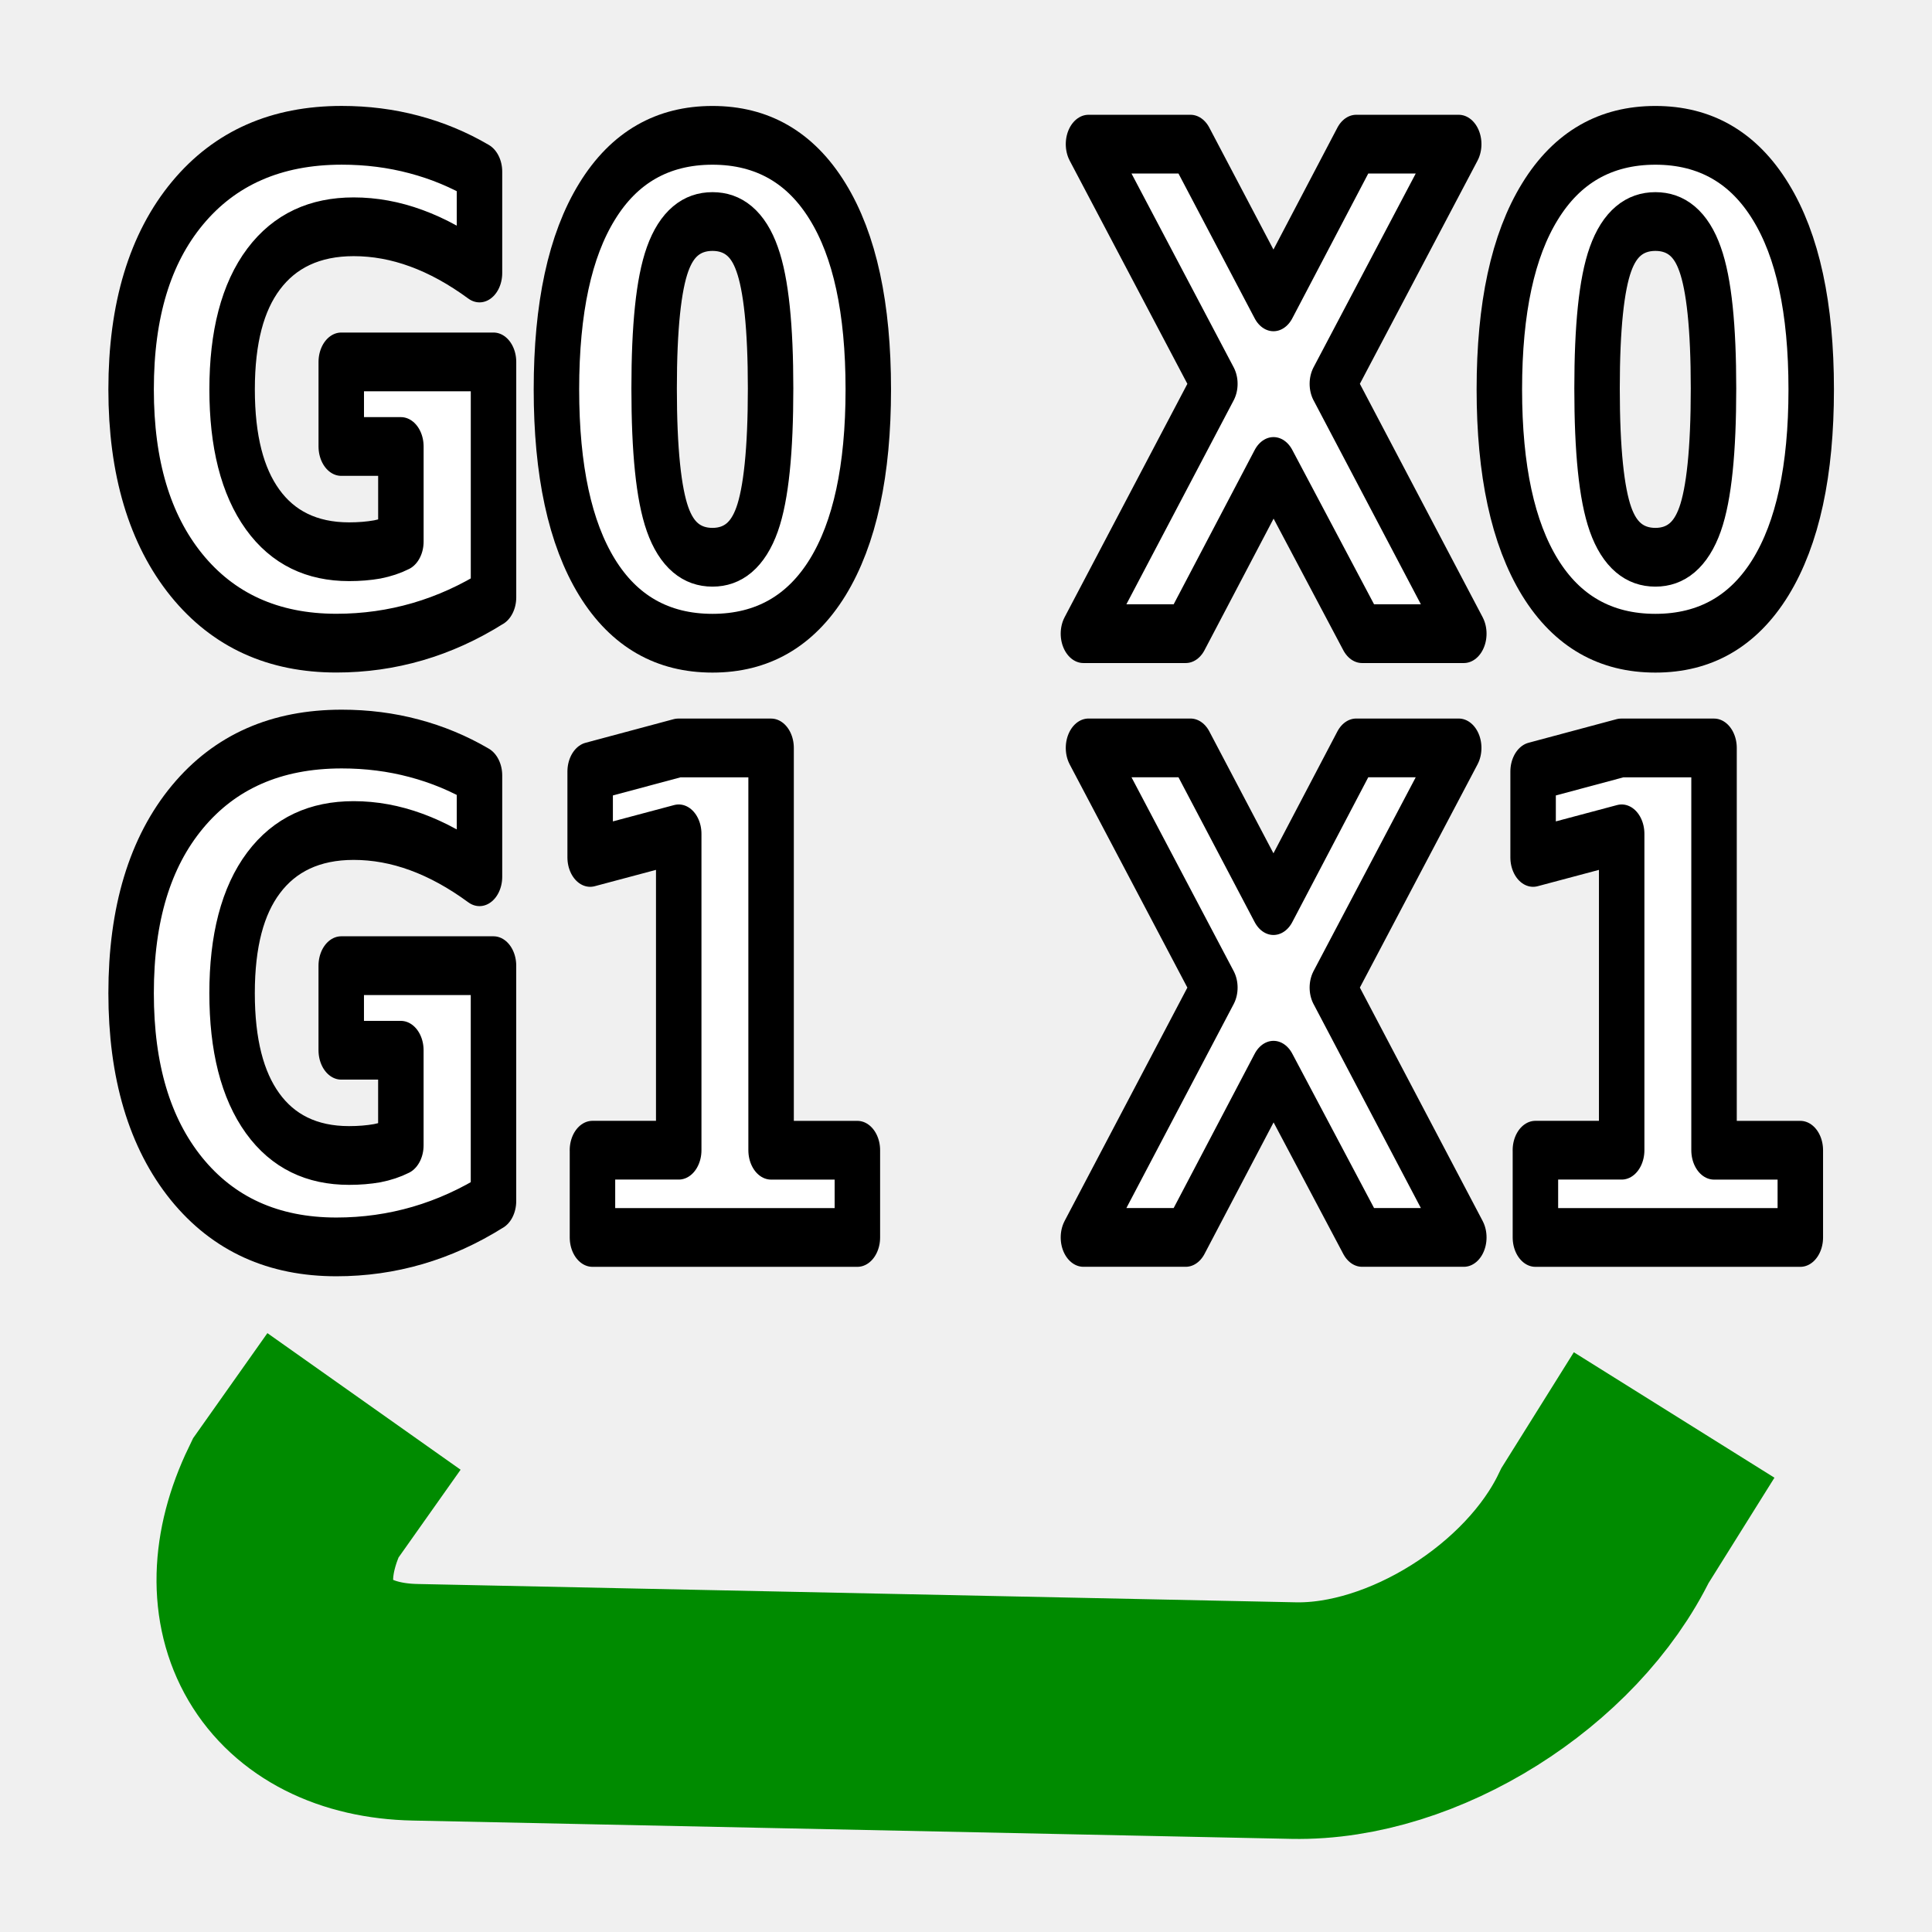
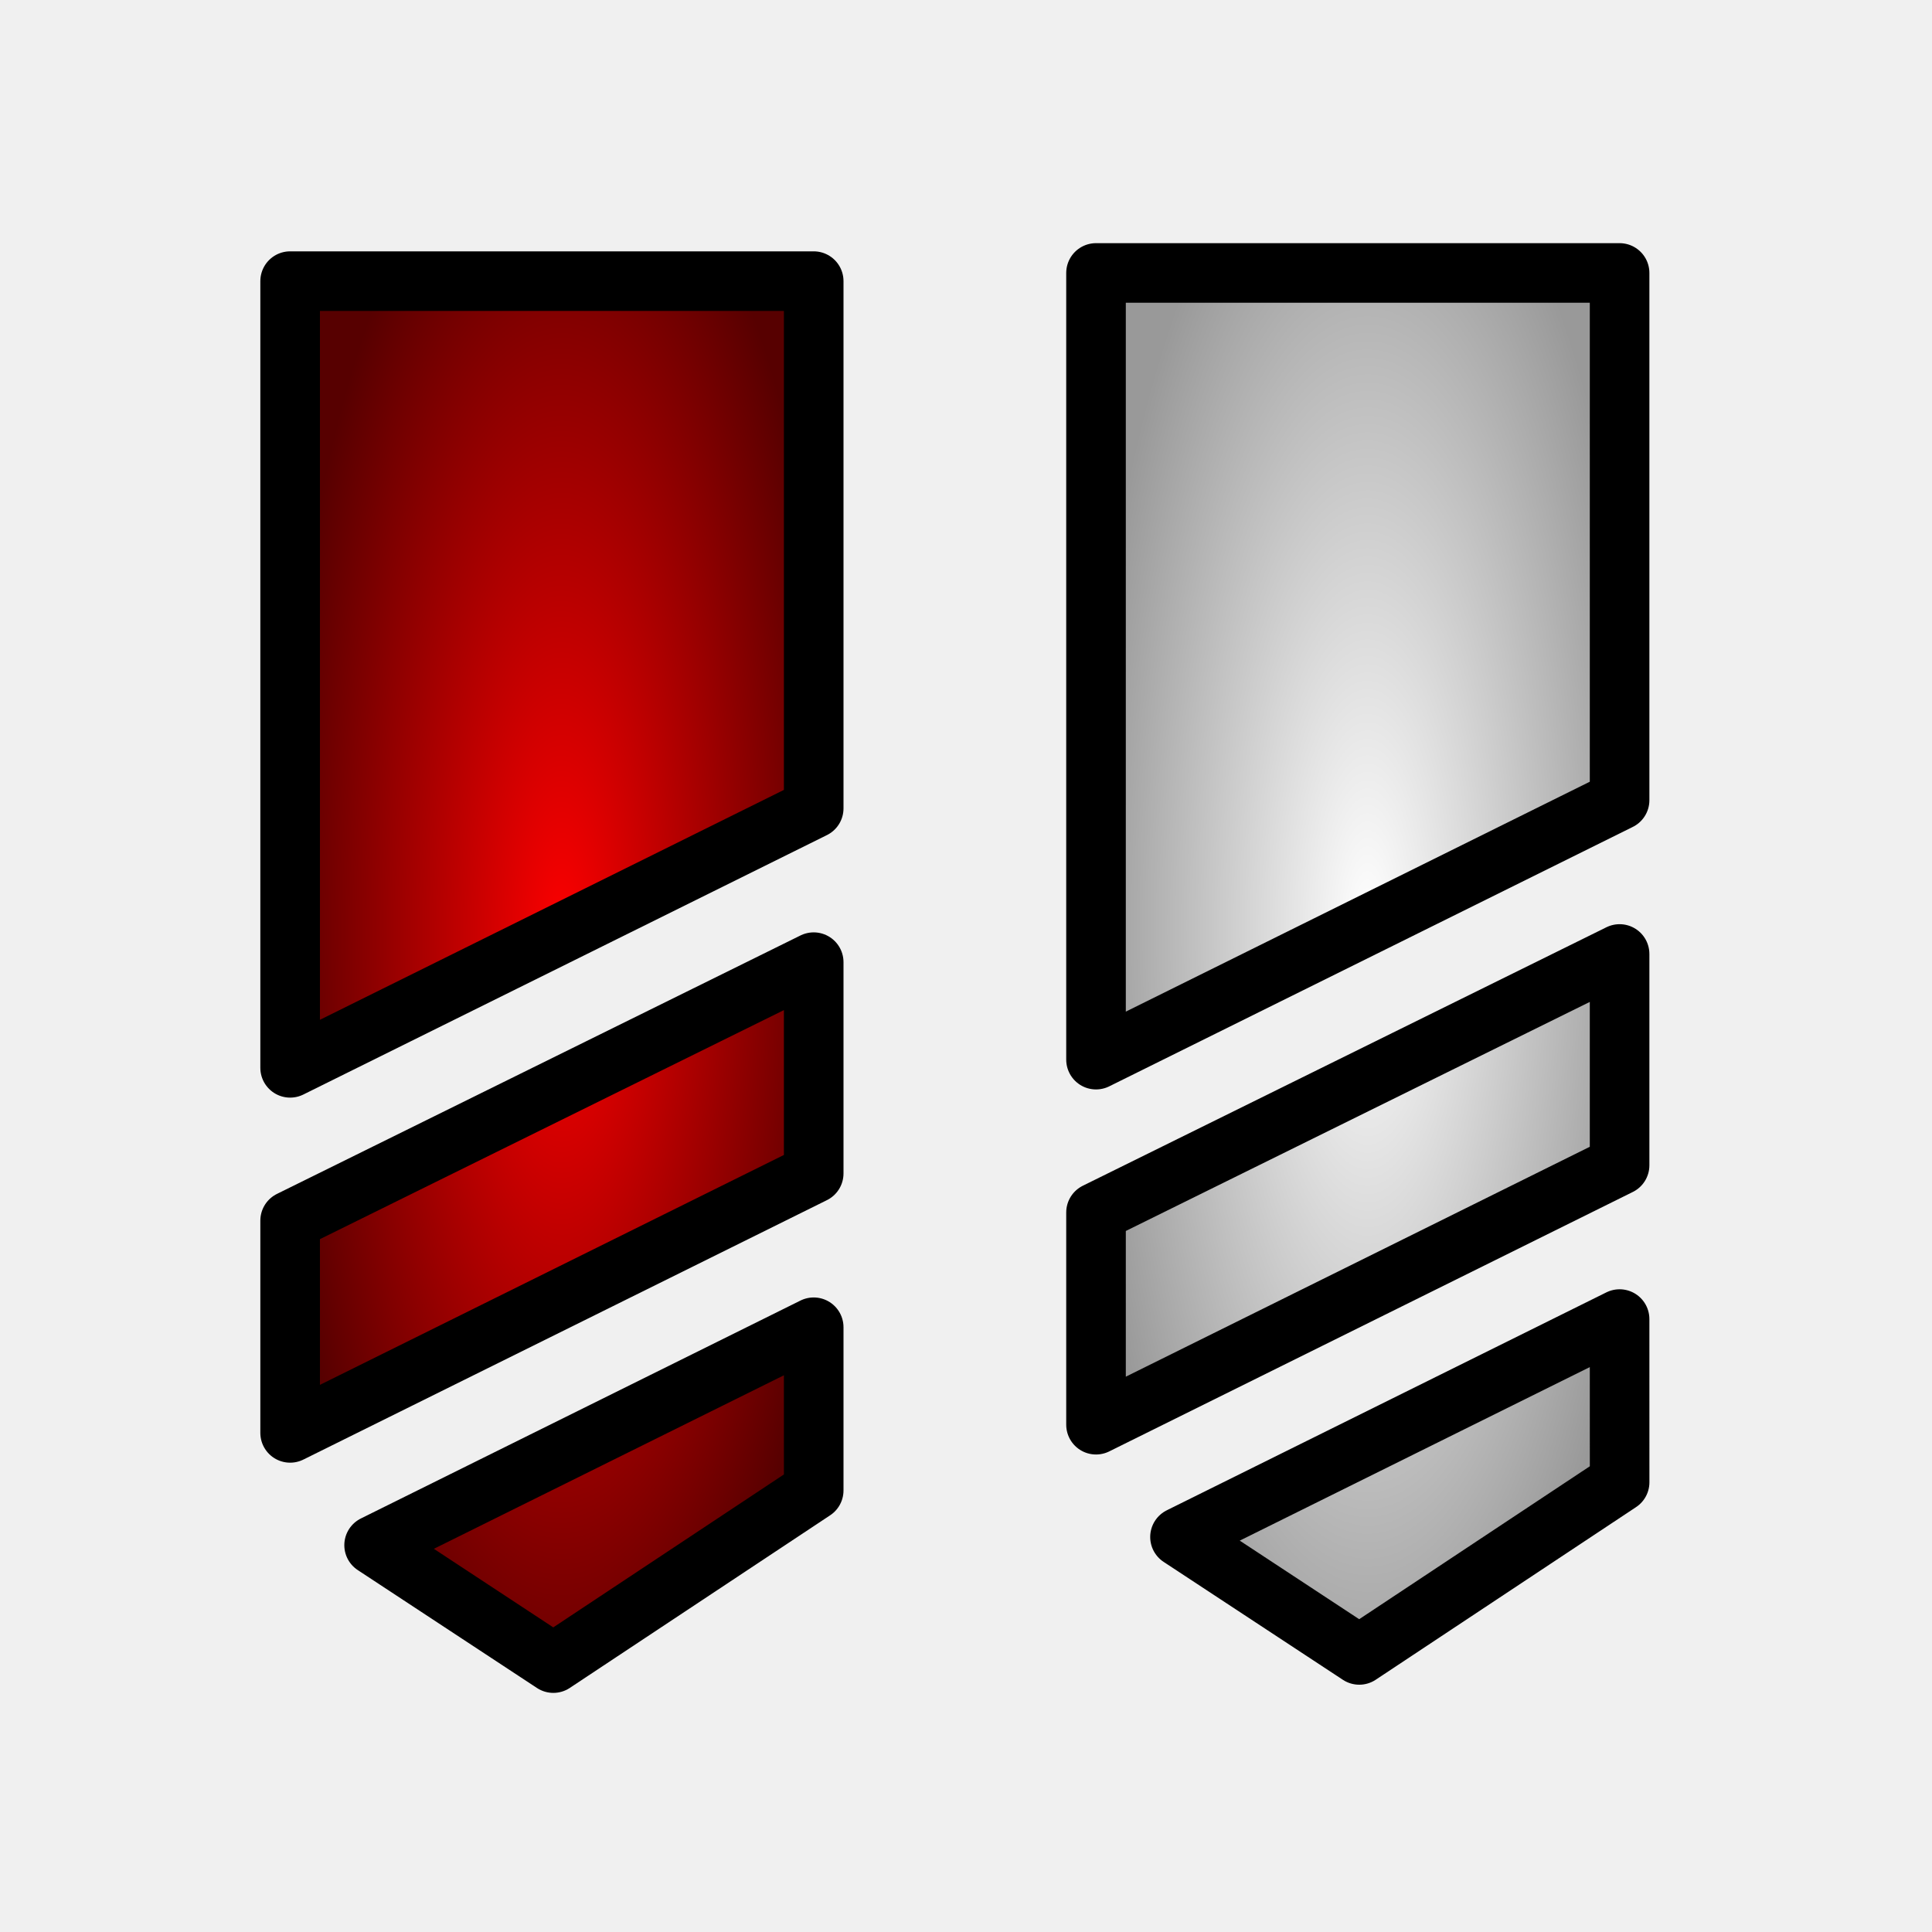
<svg xmlns="http://www.w3.org/2000/svg" xmlns:xlink="http://www.w3.org/1999/xlink" width="64px" height="64px" id="svg2816" version="1.1">
  <defs id="defs2818">
+     <linearGradient id="linearGradient4218">
+       <stop id="stop4220" offset="0" style="stop-color:#fb0000;stop-opacity:1" />
+       <stop id="stop4222" offset="1" style="stop-color:#570000;stop-opacity:1" />
+     </linearGradient>
    <linearGradient id="linearGradient4513">
      <stop style="stop-color:#ffffff;stop-opacity:1;" offset="0" id="stop4515" />
      <stop style="stop-color:#999999;stop-opacity:1;" offset="1" id="stop4517" />
    </linearGradient>
    <linearGradient id="linearGradient3681">
      <stop id="stop3697" offset="0" style="stop-color:#fff110;stop-opacity:1;" />
      <stop style="stop-color:#cf7008;stop-opacity:1;" offset="1" id="stop3685" />
    </linearGradient>
    <pattern patternTransform="matrix(0.6764373,-0.8182915,2.457831,1.884455,-26.45061,18.29495)" id="pattern5231" xlink:href="#Strips1_1-4" />
    <pattern id="Strips1_1-4" patternTransform="matrix(0.6677284,-1.003708,2.426188,2.311455,3.476099,3.534923)" height="1" width="2" patternUnits="userSpaceOnUse">
      <rect id="rect4483-4" height="2" width="1" y="-0.5" x="0" style="fill:black;stroke:none" />
    </pattern>
    <pattern patternTransform="matrix(0.6677284,-1.003708,2.426188,2.311455,39.61838,8.96928)" id="pattern5231-4" xlink:href="#Strips1_1-6" />
    <pattern id="Strips1_1-6" patternTransform="matrix(0.6677284,-1.003708,2.426188,2.311455,3.476099,3.534923)" height="1" width="2" patternUnits="userSpaceOnUse">
      <rect id="rect4483-0" height="2" width="1" y="-0.5" x="0" style="fill:black;stroke:none" />
    </pattern>
    <pattern patternTransform="matrix(0.6651338,-1.06313,2.41676,2.448297,-49.76257,2.954681)" id="pattern5296" xlink:href="#pattern5231-3" />
    <pattern patternTransform="matrix(0.6677284,-1.003708,2.426188,2.311455,-26.33628,10.8872)" id="pattern5231-3" xlink:href="#Strips1_1-4-3" />
    <pattern id="Strips1_1-4-3" patternTransform="matrix(0.6677284,-1.003708,2.426188,2.311455,3.476099,3.534923)" height="1" width="2" patternUnits="userSpaceOnUse">
      <rect id="rect4483-4-6" height="2" width="1" y="-0.5" x="0" style="fill:black;stroke:none" />
    </pattern>
    <pattern patternTransform="matrix(0.4284489,-0.6215585,1.556767,1.431396,27.94841,13.30646)" id="pattern5330" xlink:href="#Strips1_1-9" />
    <pattern id="Strips1_1-9" patternTransform="matrix(0.6677284,-1.003708,2.426188,2.311455,3.476099,3.534923)" height="1" width="2" patternUnits="userSpaceOnUse">
      <rect id="rect4483-3" height="2" width="1" y="-0.5" x="0" style="fill:black;stroke:none" />
    </pattern>
    <linearGradient xlink:href="#linearGradient3681" id="linearGradient3687" x1="37.898" y1="41.088" x2="4.061" y2="40.169" gradientUnits="userSpaceOnUse" gradientTransform="translate(127.2727,-51.27273)" />
    <linearGradient xlink:href="#linearGradient3681" id="linearGradient3695" x1="37.894" y1="40.485" x2="59.811" y2="43.559" gradientUnits="userSpaceOnUse" gradientTransform="translate(127.2727,-51.27273)" />
    <linearGradient id="linearGradient3681-3">
      <stop id="stop3697-3" offset="0" style="stop-color:#fff110;stop-opacity:1;" />
      <stop style="stop-color:#cf7008;stop-opacity:1;" offset="1" id="stop3685-4" />
    </linearGradient>
    <linearGradient y2="43.559" x2="59.811" y1="40.485" x1="37.894" gradientTransform="translate(-37.00068,-20.48737)" gradientUnits="userSpaceOnUse" id="linearGradient3608" xlink:href="#linearGradient3681-3" />
    <linearGradient id="linearGradient4513-2">
      <stop style="stop-color:#ffffff;stop-opacity:1;" offset="0" id="stop4515-2" />
      <stop style="stop-color:#999999;stop-opacity:1;" offset="1" id="stop4517-4" />
    </linearGradient>
    <radialGradient r="23.635" fy="7.932" fx="32.152" cy="7.932" cx="32.152" gradientTransform="matrix(1,0,0,1.184116,-8.517325,-3.409757)" gradientUnits="userSpaceOnUse" id="radialGradient4538" xlink:href="#linearGradient4513-2" />
    <linearGradient id="linearGradient4513-1">
      <stop style="stop-color:#ffffff;stop-opacity:1;" offset="0" id="stop4515-8" />
      <stop style="stop-color:#999999;stop-opacity:1;" offset="1" id="stop4517-6" />
    </linearGradient>
    <radialGradient r="23.635" fy="7.932" fx="32.152" cy="7.932" cx="32.152" gradientTransform="matrix(1,0,0,1.184116,-8.517325,-3.409757)" gradientUnits="userSpaceOnUse" id="radialGradient4538-6" xlink:href="#linearGradient4513-1" />
    <linearGradient id="linearGradient4513-1-3">
      <stop style="stop-color:#ffffff;stop-opacity:1;" offset="0" id="stop4515-8-7" />
      <stop style="stop-color:#999999;stop-opacity:1;" offset="1" id="stop4517-6-5" />
    </linearGradient>
    <radialGradient r="23.635" fy="35.869" fx="32.152" cy="35.869" cx="32.152" gradientTransform="matrix(0.3949791,0,0,1.184116,-2.716491,-26.06701)" gradientUnits="userSpaceOnUse" id="radialGradient3069" xlink:href="#linearGradient4513-1-3" />
    <linearGradient id="linearGradient4513-1-2">
      <stop style="stop-color:#ffffff;stop-opacity:1;" offset="0" id="stop4515-8-6" />
      <stop style="stop-color:#999999;stop-opacity:1;" offset="1" id="stop4517-6-6" />
    </linearGradient>
    <radialGradient r="23.635" fy="35.869" fx="32.152" cy="35.869" cx="32.152" gradientTransform="matrix(0.3949791,0,0,1.184116,-2.716491,-26.06701)" gradientUnits="userSpaceOnUse" id="radialGradient3102" xlink:href="#linearGradient4513-1-2" />
+     <radialGradient xlink:href="#linearGradient4513-1" id="radialGradient3132" gradientUnits="userSpaceOnUse" gradientTransform="matrix(0.3949791,0,0,1.184116,32.60323,-2.452378)" cx="32.152" cy="27.951" fx="32.152" fy="27.951" r="23.635" />
+     <radialGradient xlink:href="#linearGradient4513-1-27" id="radialGradient3132-0" gradientUnits="userSpaceOnUse" gradientTransform="matrix(0.3949791,0,0,1.184116,38.08897,2.175957)" cx="32.152" cy="27.951" fx="32.152" fy="27.951" r="23.635" />
+     <linearGradient id="linearGradient4513-1-27">
+       <stop style="stop-color:#ffffff;stop-opacity:1;" offset="0" id="stop4515-8-1" />
+       <stop style="stop-color:#999999;stop-opacity:1;" offset="1" id="stop4517-6-0" />
+     </linearGradient>
+     <radialGradient xlink:href="#linearGradient4513-1-5" id="radialGradient3132-02" gradientUnits="userSpaceOnUse" gradientTransform="matrix(0.3949791,0,0,1.184116,38.08897,2.175957)" cx="32.152" cy="27.951" fx="32.152" fy="27.951" r="23.635" />
+     <linearGradient id="linearGradient4513-1-5">
+       <stop style="stop-color:#ffffff;stop-opacity:1;" offset="0" id="stop4515-8-10" />
+       <stop style="stop-color:#999999;stop-opacity:1;" offset="1" id="stop4517-6-1" />
+     </linearGradient>
+     <radialGradient r="23.635" fy="27.951" fx="32.152" cy="27.951" cx="32.152" gradientTransform="matrix(0.3949791,0,0,1.184116,5.907693,-2.181546)" gradientUnits="userSpaceOnUse" id="radialGradient3101-6" xlink:href="#linearGradient4218" />
  </defs>
  <g id="layer1">
-     <path style="color:#000000;display:inline;overflow:visible;visibility:visible;fill:none;stroke:#008b00;stroke-width:7.838;stroke-linecap:butt;stroke-linejoin:miter;stroke-miterlimit:4;stroke-dasharray:none;stroke-dashoffset:0;stroke-opacity:1;marker:none;enable-background:accumulate" d="m 12.058,46.424 -2.273,3.215 c -1.763,3.653 0.014,6.671 3.969,6.751 l 29.101,0.607 c 3.955,0.08 8.552,-2.811 10.315,-6.465 l 2.288,-3.659" id="rect3083-0" />
-     <g transform="scale(0.8797469,1.136691)" style="font-style:normal;font-weight:normal;font-size:19.568px;line-height:125%;font-family:'Walkway Oblique Bold';-inkscape-font-specification:'Walkway Oblique Bold';letter-spacing:0px;word-spacing:0px;fill:#ffffff;fill-opacity:1;stroke:#000000;stroke-width:1.712;stroke-linecap:round;stroke-linejoin:round;stroke-miterlimit:4;stroke-dasharray:none;stroke-opacity:1" id="text5496">
-       <path d="m 18.582,17.406 q -1.376,0.669 -2.857,1.003 -1.481,0.334 -3.058,0.334 -3.564,0 -5.647,-1.987 -2.083,-1.997 -2.083,-5.408 0,-3.449 2.121,-5.427 2.121,-1.978 5.809,-1.978 1.424,0 2.723,0.268 1.309,0.268 2.465,0.793 l 0,2.952 Q 16.862,7.278 15.677,6.943 14.502,6.609 13.317,6.609 q -2.198,0 -3.392,1.233 -1.185,1.223 -1.185,3.507 0,2.264 1.147,3.497 1.147,1.233 3.258,1.233 0.573,0 1.061,-0.067 0.497,-0.076 0.889,-0.229 l 0,-2.771 -2.245,0 0,-2.465 5.733,0 0,6.86 z" style="font-style:normal;font-variant:normal;font-weight:bold;font-stretch:normal;font-family:sans-serif;-inkscape-font-specification:sans-serif;fill:#ffffff;fill-opacity:1;stroke:#000000;stroke-width:1.712;stroke-linecap:round;stroke-linejoin:round;stroke-miterlimit:4;stroke-dasharray:none;stroke-opacity:1" id="path5521" />
-       <path d="m 29.016,11.32 q 0,-2.675 -0.506,-3.765 -0.497,-1.099 -1.682,-1.099 -1.185,0 -1.691,1.099 -0.506,1.089 -0.506,3.765 0,2.704 0.506,3.812 0.506,1.108 1.691,1.108 1.175,0 1.682,-1.108 0.506,-1.108 0.506,-3.812 z m 3.679,0.029 q 0,3.545 -1.529,5.475 -1.529,1.921 -4.338,1.921 -2.819,0 -4.347,-1.921 -1.529,-1.93 -1.529,-5.475 0,-3.554 1.529,-5.475 1.529,-1.93 4.347,-1.93 2.809,0 4.338,1.93 1.529,1.921 1.529,5.475 z" style="font-style:normal;font-variant:normal;font-weight:bold;font-stretch:normal;font-family:sans-serif;-inkscape-font-specification:sans-serif;fill:#ffffff;fill-opacity:1;stroke:#000000;stroke-width:1.712;stroke-linecap:round;stroke-linejoin:round;stroke-miterlimit:4;stroke-dasharray:none;stroke-opacity:1" id="path5523" />
-       <path d="m 50.17,11.186 4.949,7.281 -3.831,0 -3.335,-4.873 -3.306,4.873 -3.851,0 4.949,-7.281 -4.758,-6.985 3.841,0 3.124,4.596 3.115,-4.596 3.86,0 -4.758,6.985 z" style="font-style:normal;font-variant:normal;font-weight:bold;font-stretch:normal;font-family:sans-serif;-inkscape-font-specification:sans-serif;fill:#ffffff;fill-opacity:1;stroke:#000000;stroke-width:1.712;stroke-linecap:round;stroke-linejoin:round;stroke-miterlimit:4;stroke-dasharray:none;stroke-opacity:1" id="path5525" />
-       <path d="m 64.521,11.32 q 0,-2.675 -0.506,-3.765 -0.497,-1.099 -1.682,-1.099 -1.185,0 -1.691,1.099 -0.506,1.089 -0.506,3.765 0,2.704 0.506,3.812 0.506,1.108 1.691,1.108 1.175,0 1.682,-1.108 0.506,-1.108 0.506,-3.812 z m 3.679,0.029 q 0,3.545 -1.529,5.475 -1.529,1.921 -4.338,1.921 -2.819,0 -4.347,-1.921 -1.529,-1.93 -1.529,-5.475 0,-3.554 1.529,-5.475 1.529,-1.93 4.347,-1.93 2.809,0 4.338,1.93 1.529,1.921 1.529,5.475 z" style="font-style:normal;font-variant:normal;font-weight:bold;font-stretch:normal;font-family:sans-serif;-inkscape-font-specification:sans-serif;fill:#ffffff;fill-opacity:1;stroke:#000000;stroke-width:1.712;stroke-linecap:round;stroke-linejoin:round;stroke-miterlimit:4;stroke-dasharray:none;stroke-opacity:1" id="path5527" />
-     </g>
-     <g transform="scale(0.8797469,1.136691)" style="font-style:normal;font-weight:normal;font-size:19.568px;line-height:125%;font-family:'Walkway Oblique Bold';-inkscape-font-specification:'Walkway Oblique Bold';letter-spacing:0px;word-spacing:0px;fill:#ffffff;fill-opacity:1;stroke:#000000;stroke-width:1.712;stroke-linecap:round;stroke-linejoin:round;stroke-miterlimit:4;stroke-dasharray:none;stroke-opacity:1" id="text5496-3">
-       <path d="m 18.582,35.001 q -1.376,0.669 -2.857,1.003 -1.481,0.334 -3.058,0.334 -3.564,0 -5.647,-1.987 -2.083,-1.997 -2.083,-5.408 0,-3.449 2.121,-5.427 2.121,-1.978 5.809,-1.978 1.424,0 2.723,0.268 1.309,0.268 2.465,0.793 l 0,2.952 q -1.194,-0.678 -2.379,-1.013 -1.175,-0.334 -2.36,-0.334 -2.198,0 -3.392,1.233 -1.185,1.223 -1.185,3.507 0,2.264 1.147,3.497 1.147,1.233 3.258,1.233 0.573,0 1.061,-0.067 0.497,-0.076 0.889,-0.229 l 0,-2.771 -2.245,0 0,-2.465 5.733,0 0,6.86 z" style="font-style:normal;font-variant:normal;font-weight:bold;font-stretch:normal;font-family:sans-serif;-inkscape-font-specification:sans-serif;fill:#ffffff;fill-opacity:1;stroke:#000000;stroke-width:1.712;stroke-linecap:round;stroke-linejoin:round;stroke-miterlimit:4;stroke-dasharray:none;stroke-opacity:1" id="path5530" />
-       <path d="m 22.308,33.52 3.249,0 0,-9.22 -3.335,0.688 0,-2.503 3.316,-0.688 3.497,0 0,11.724 3.249,0 0,2.542 -9.975,0 0,-2.542 z" style="font-style:normal;font-variant:normal;font-weight:bold;font-stretch:normal;font-family:sans-serif;-inkscape-font-specification:sans-serif;fill:#ffffff;fill-opacity:1;stroke:#000000;stroke-width:1.712;stroke-linecap:round;stroke-linejoin:round;stroke-miterlimit:4;stroke-dasharray:none;stroke-opacity:1" id="path5532" />
-       <path d="m 50.17,28.781 4.949,7.281 -3.831,0 -3.335,-4.873 -3.306,4.873 -3.851,0 4.949,-7.281 -4.758,-6.985 3.841,0 3.124,4.596 3.115,-4.596 3.86,0 -4.758,6.985 z" style="font-style:normal;font-variant:normal;font-weight:bold;font-stretch:normal;font-family:sans-serif;-inkscape-font-specification:sans-serif;fill:#ffffff;fill-opacity:1;stroke:#000000;stroke-width:1.712;stroke-linecap:round;stroke-linejoin:round;stroke-miterlimit:4;stroke-dasharray:none;stroke-opacity:1" id="path5534" />
-       <path d="m 57.814,33.52 3.249,0 0,-9.22 -3.335,0.688 0,-2.503 3.316,-0.688 3.497,0 0,11.724 3.249,0 0,2.542 -9.975,0 0,-2.542 z" style="font-style:normal;font-variant:normal;font-weight:bold;font-stretch:normal;font-family:sans-serif;-inkscape-font-specification:sans-serif;fill:#ffffff;fill-opacity:1;stroke:#000000;stroke-width:1.712;stroke-linecap:round;stroke-linejoin:round;stroke-miterlimit:4;stroke-dasharray:none;stroke-opacity:1" id="path5536" />
-     </g>
+     <path style="color:#000000;display:inline;overflow:visible;visibility:visible;fill:url(#radialGradient3132);fill-opacity:1;fill-rule:nonzero;stroke:#000000;stroke-width:1.974;stroke-linecap:butt;stroke-linejoin:round;stroke-miterlimit:4;stroke-dasharray:none;stroke-dashoffset:0;stroke-opacity:1;marker:none;enable-background:accumulate" d="m 36.307,9.042 0,17.466 c 0,0 0,1.311 0,8.594 l 17.344,-8.594 0,-1.906 0,-15.56 z m 17.344,22.56 -17.344,8.562 0,7.031 17.344,-8.594 z m 0,12.094 -14.562,7.219 5.938,3.906 8.625,-5.719 z" id="rect4417" />
+     <path style="color:#000000;display:inline;overflow:visible;visibility:visible;fill:url(#radialGradient3101-6);fill-opacity:1;fill-rule:nonzero;stroke:#000000;stroke-width:1.974;stroke-linecap:butt;stroke-linejoin:round;stroke-miterlimit:4;stroke-dasharray:none;stroke-dashoffset:0;stroke-opacity:1;marker:none;enable-background:accumulate" d="m 9.611,9.313 0,17.466 c 0,0 0,1.311 0,8.594 l 17.344,-8.594 0,-1.906 0,-15.56 z m 17.344,22.56 -17.344,8.562 0,7.031 17.344,-8.594 z m 0,12.094 -14.562,7.219 5.937,3.906 8.625,-5.719 z" id="rect4417-35" />
  </g>
</svg>
